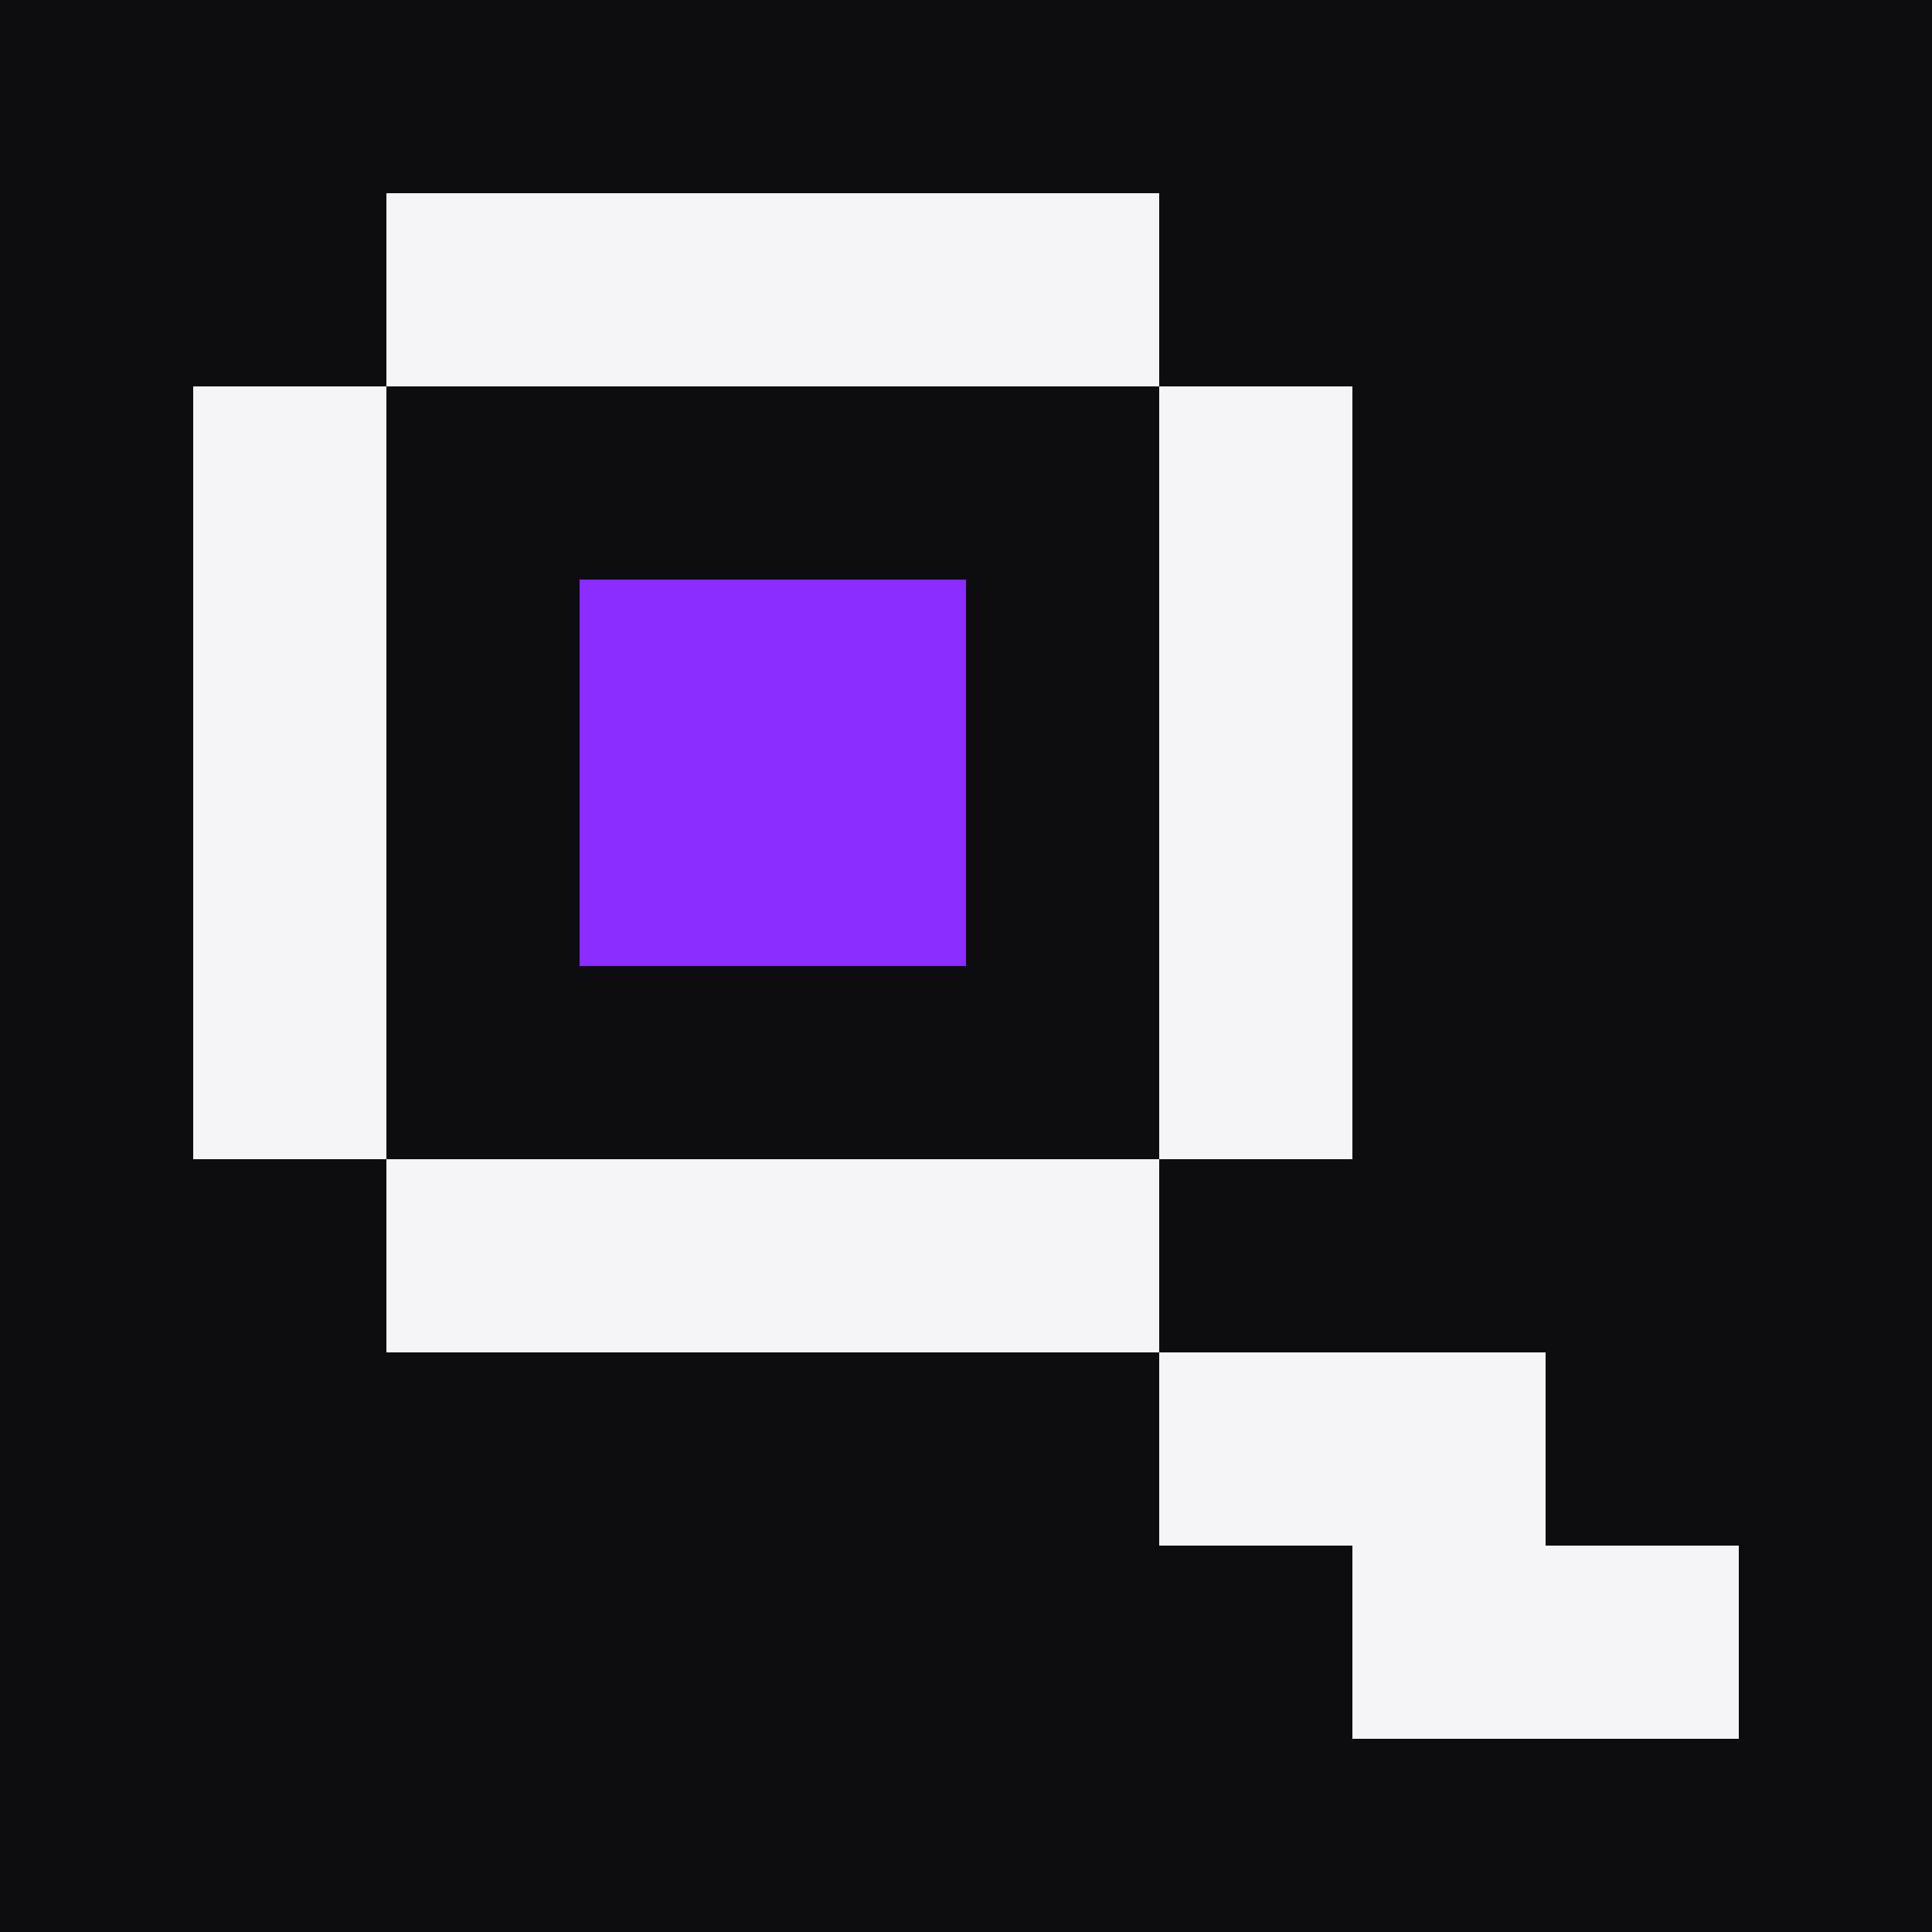
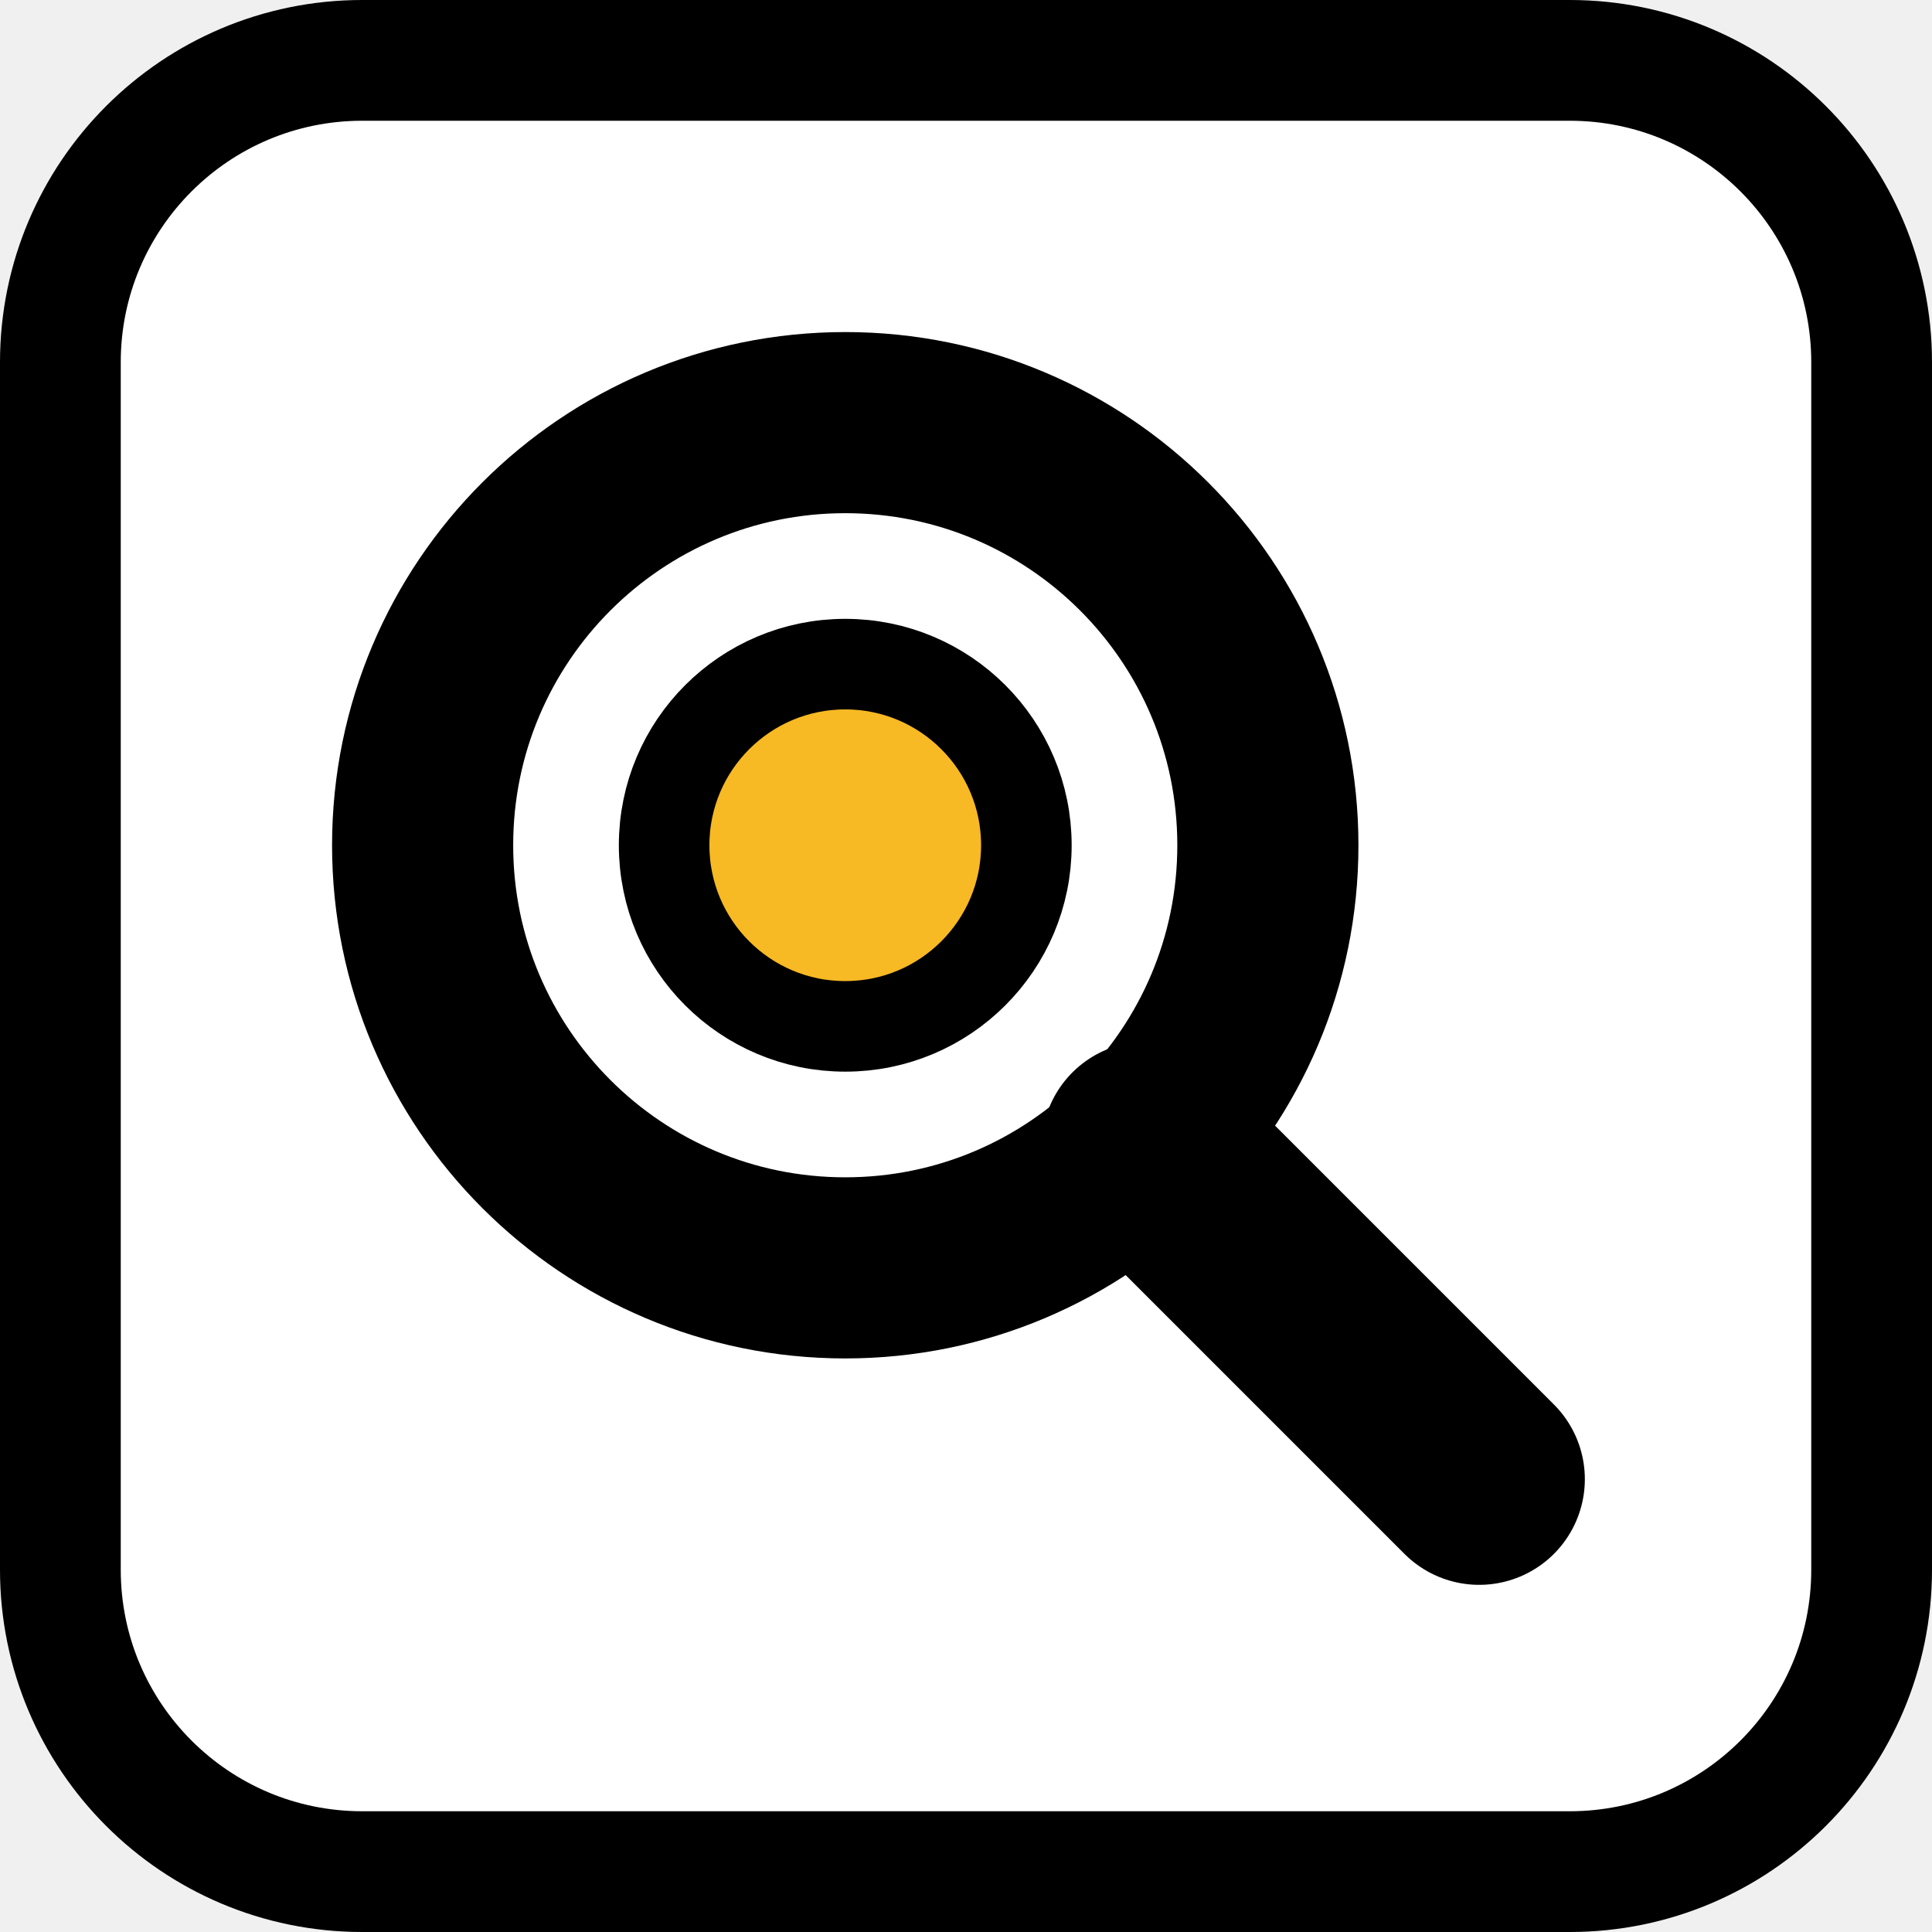
- <svg xmlns="http://www.w3.org/2000/svg" viewBox="0 0 10 10" shape-rendering="crispEdges">
-   <rect width="10" height="10" fill="#0D0D0F" />
-   <g fill="#F5F5F7">
-     <rect x="2" y="1" width="4" height="1" />
-     <rect x="1" y="2" width="1" height="4" />
-     <rect x="6" y="2" width="1" height="4" />
-     <rect x="2" y="6" width="4" height="1" />
-     <rect x="6" y="7" width="2" height="1" />
-     <rect x="7" y="8" width="2" height="1" />
-   </g>
-   <rect x="3" y="3" width="2" height="2" fill="#8A2BFF" />
+ <svg xmlns="http://www.w3.org/2000/svg" viewBox="0 0 32 32">
+   <rect x="1" y="1" width="30" height="30" rx="5" fill="#ffffff" stroke="#000000" stroke-width="2" />
+   <circle cx="14" cy="14" r="7" fill="none" stroke="#000000" stroke-width="3" />
+   <path d="M19 19 L24.5 24.5" stroke="#000000" stroke-width="3.5" stroke-linecap="round" />
+   <circle cx="14" cy="14" r="3" fill="#f7b924" stroke="#000000" stroke-width="1.5" />
</svg>
